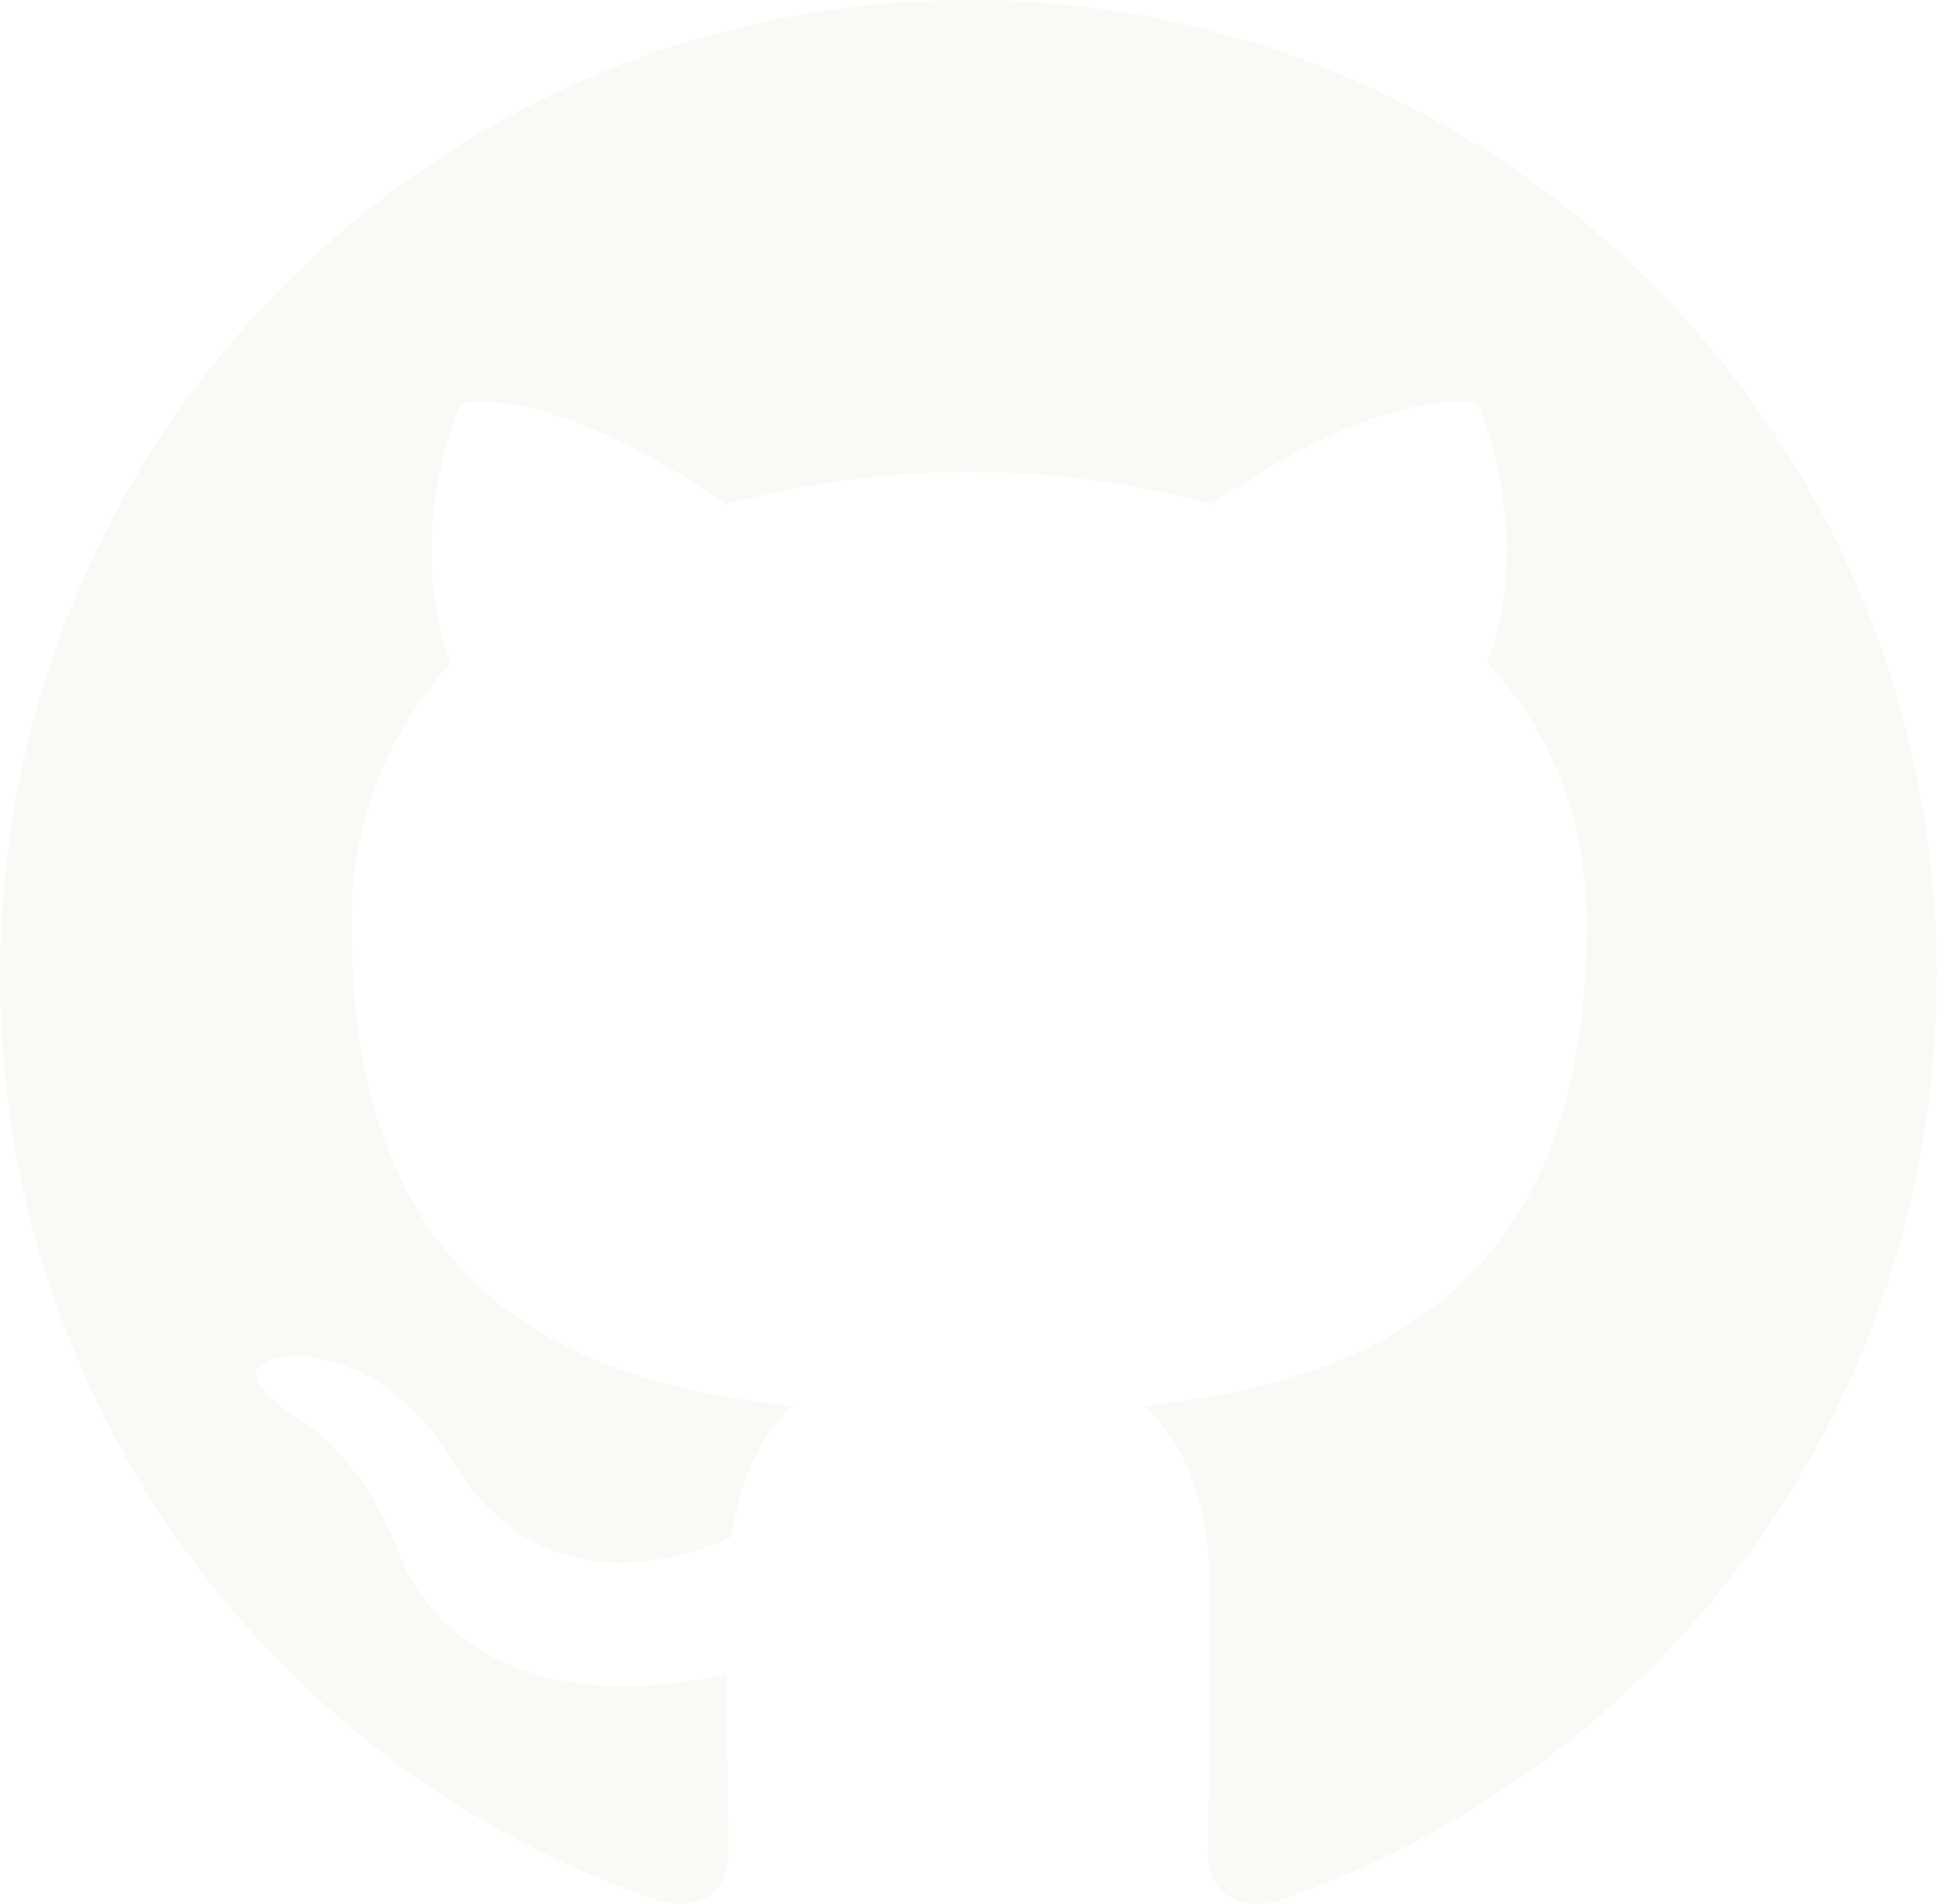
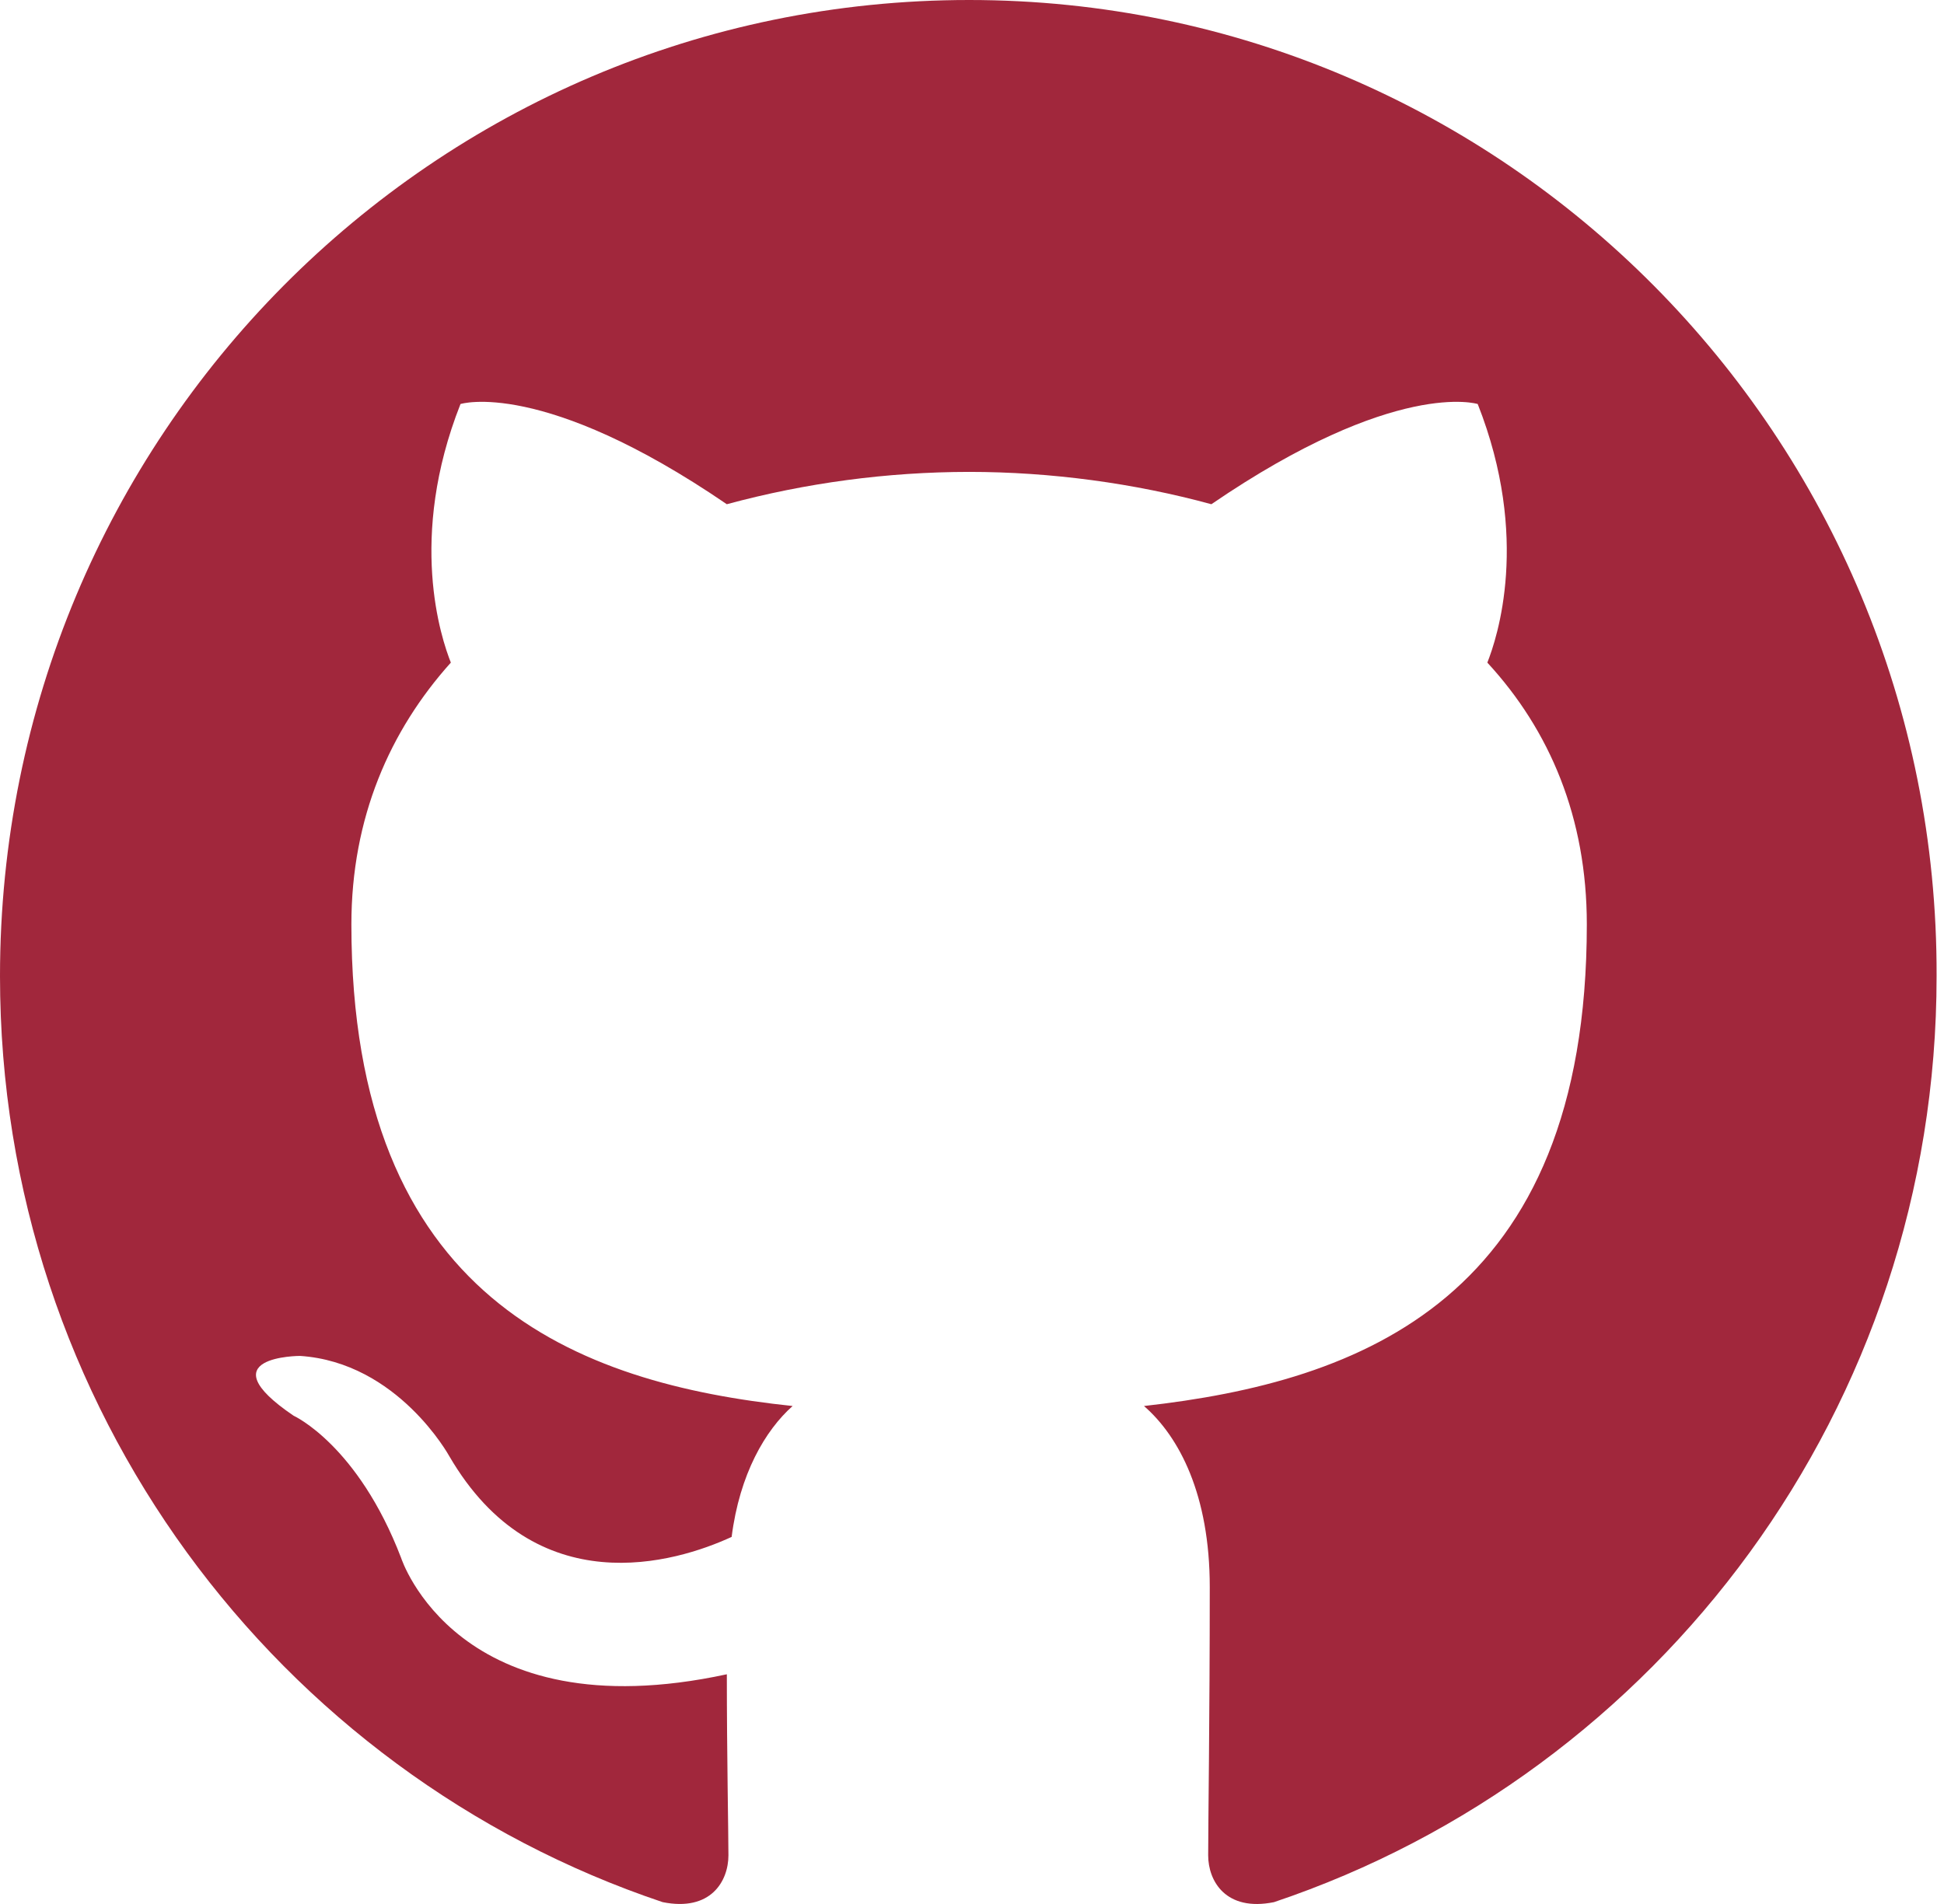
<svg xmlns="http://www.w3.org/2000/svg" width="98" fill="currentColor" height="96">
-   <path fill-rule="evenodd" clip-rule="evenodd" d="M48.854 0C21.839 0 0 22 0 49.217c0 21.756 13.993 40.172 33.405 46.69 2.427.49 3.316-1.059 3.316-2.362 0-1.141-.08-5.052-.08-9.127-13.59 2.934-16.42-5.867-16.42-5.867-2.184-5.704-5.42-7.17-5.42-7.17-4.448-3.015.324-3.015.324-3.015 4.934.326 7.523 5.052 7.523 5.052 4.367 7.496 11.404 5.378 14.235 4.074.404-3.178 1.699-5.378 3.074-6.6-10.839-1.141-22.243-5.378-22.243-24.283 0-5.378 1.94-9.778 5.014-13.2-.485-1.222-2.184-6.275.486-13.038 0 0 4.125-1.304 13.426 5.052a46.97 46.97 0 0 1 12.214-1.63c4.125 0 8.33.571 12.213 1.63 9.302-6.356 13.427-5.052 13.427-5.052 2.67 6.763.97 11.816.485 13.038 3.155 3.422 5.015 7.822 5.015 13.2 0 18.905-11.404 23.06-22.324 24.283 1.78 1.548 3.316 4.481 3.316 9.126 0 6.6-.08 11.897-.08 13.526 0 1.304.89 2.853 3.316 2.364 19.412-6.52 33.405-24.935 33.405-46.691C97.707 22 75.788 0 48.854 0z" fill="#FAF9F6" />
+   <path fill-rule="evenodd" clip-rule="evenodd" d="M48.854 0C21.839 0 0 22 0 49.217c0 21.756 13.993 40.172 33.405 46.69 2.427.49 3.316-1.059 3.316-2.362 0-1.141-.08-5.052-.08-9.127-13.59 2.934-16.42-5.867-16.42-5.867-2.184-5.704-5.42-7.17-5.42-7.17-4.448-3.015.324-3.015.324-3.015 4.934.326 7.523 5.052 7.523 5.052 4.367 7.496 11.404 5.378 14.235 4.074.404-3.178 1.699-5.378 3.074-6.6-10.839-1.141-22.243-5.378-22.243-24.283 0-5.378 1.94-9.778 5.014-13.2-.485-1.222-2.184-6.275.486-13.038 0 0 4.125-1.304 13.426 5.052a46.97 46.97 0 0 1 12.214-1.63c4.125 0 8.33.571 12.213 1.63 9.302-6.356 13.427-5.052 13.427-5.052 2.67 6.763.97 11.816.485 13.038 3.155 3.422 5.015 7.822 5.015 13.2 0 18.905-11.404 23.06-22.324 24.283 1.78 1.548 3.316 4.481 3.316 9.126 0 6.6-.08 11.897-.08 13.526 0 1.304.89 2.853 3.316 2.364 19.412-6.52 33.405-24.935 33.405-46.691C97.707 22 75.788 0 48.854 0z" fill="#A1273C" />
</svg>
